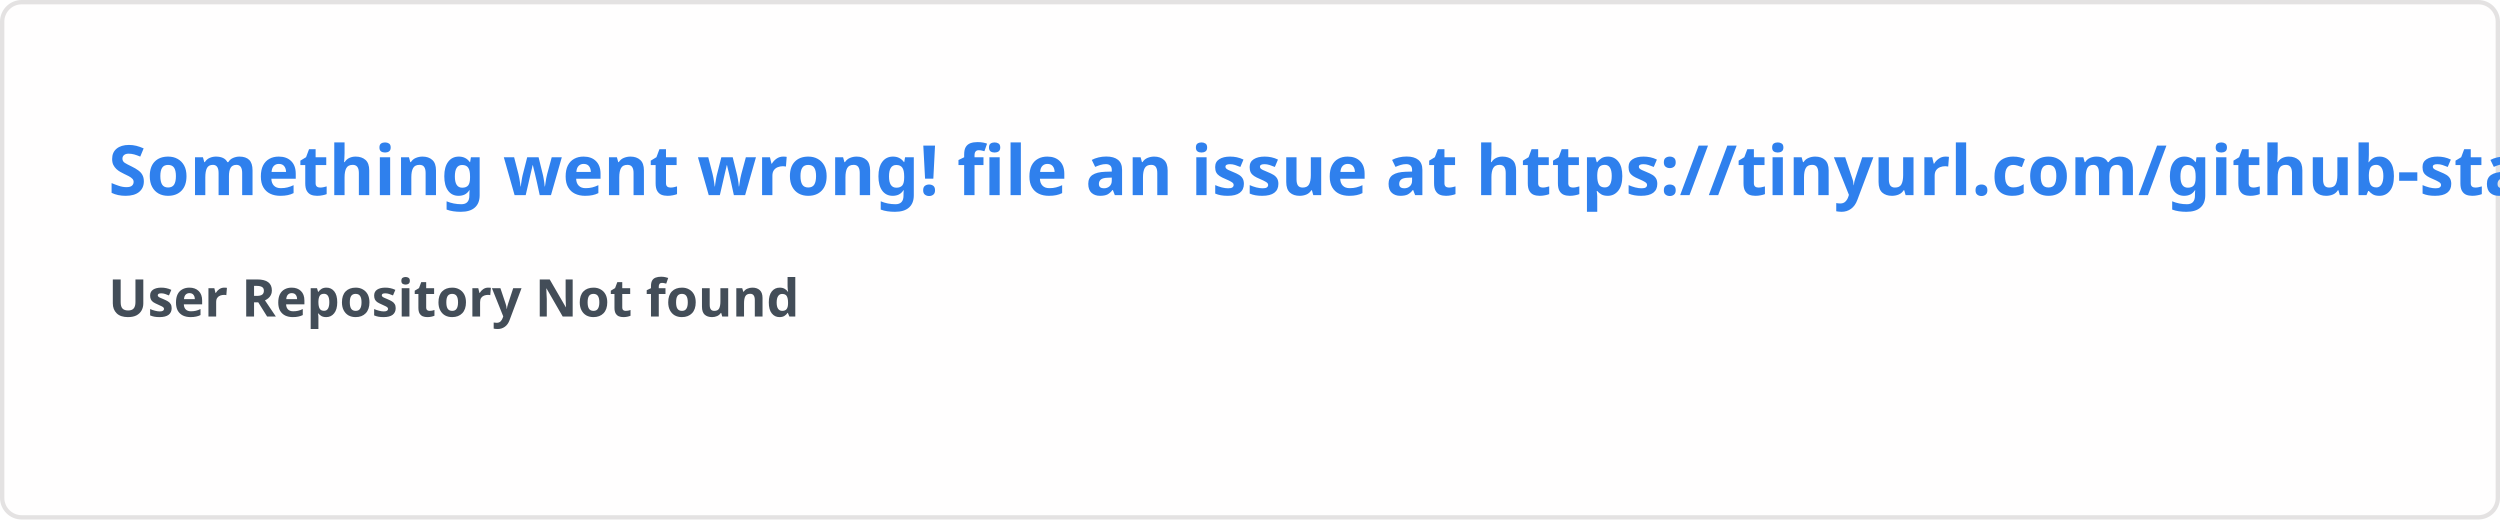
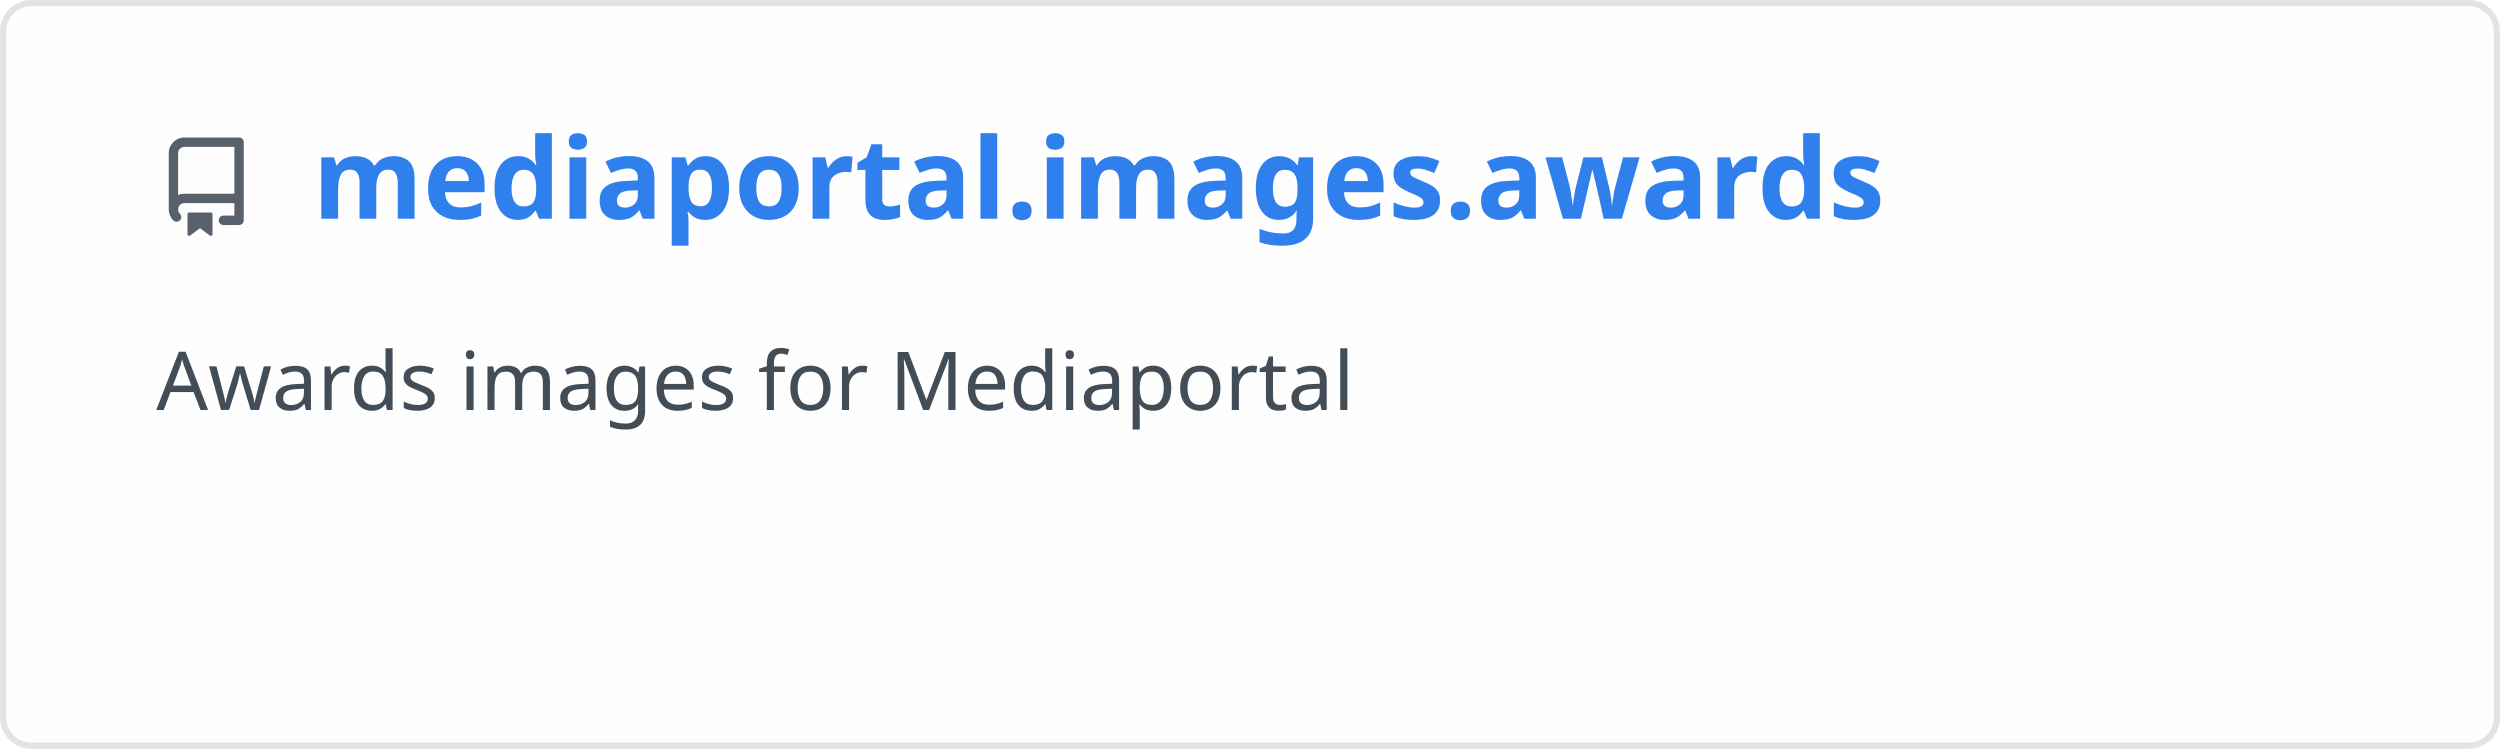
- <svg xmlns="http://www.w3.org/2000/svg" width="576.5" height="120" viewBox="0 0 576.5 120" fill="#fffefe">
+ <svg xmlns="http://www.w3.org/2000/svg" width="400" height="120" viewBox="0 0 400 120" fill="none" role="img" aria-labelledby="descId">
  <style>
-     .text { font: 600 16px 'Segoe UI', Ubuntu, Sans-Serif; fill: #2f80ed }
-     .small { font: 600 12px 'Segoe UI', Ubuntu, Sans-Serif; fill: #434d58 }
-     .gray { fill: #858585 }
-     </style>
-   <rect x="0.5" y="0.5" width="575.5" height="99%" rx="4.5" fill="#fffefe" stroke="#e4e2e2" />
-   <text x="25" y="45" class="text">Something went wrong! file an issue at https://tinyurl.com/github-stats</text>
-   <text data-testid="message" x="25" y="55" class="text small">
-     <tspan x="25" dy="18">User Repository Not found</tspan>
-     <tspan x="25" dy="18" class="gray" />
-   </text>
+           .header {
+             font: 600 18px 'Segoe UI', Ubuntu, Sans-Serif;
+             fill: #2f80ed;
+             animation: fadeInAnimation 0.8s ease-in-out forwards;
+           }
+           @supports(-moz-appearance: auto) {
+             /* Selector detects Firefox */
+             .header { font-size: 15.5px; }
+           }
+           
+     .description {
+       font: 400 13px 'Segoe UI', Ubuntu, Sans-Serif;fill: #434d58;
+       
+     }
+     .gray { font: 400 12px 'Segoe UI', Ubuntu, Sans-Serif; fill: #434d58 }
+     .badge { font: 600 11px 'Segoe UI', Ubuntu, Sans-Serif; }
+     .badge rect { opacity: 0.2 }
+ 
+     .stat { font: 400 12px 'Segoe UI', Ubuntu, Sans-Serif; fill: #434d58 }
+     .stagger {
+       opacity: 0;
+       animation: fadeInAnimation 0.3s ease-in-out forwards;
+     }
+     .not_bold { font-weight: 400 }
+     .bold { font-weight: 700 }
+     .icon {
+       fill: #586069;
+       display: block;
+     }
+   
+ 
+           
+       /* Animations */
+       @keyframes scaleInAnimation {
+         from {
+           transform: translate(-5px, 5px) scale(0);
+         }
+         to {
+           transform: translate(-5px, 5px) scale(1);
+         }
+       }
+       @keyframes fadeInAnimation {
+         from {
+           opacity: 0;
+         }
+         to {
+           opacity: 1;
+         }
+       }
+     
+           * { animation-duration: 0s !important; animation-delay: 0s !important; }
+         </style>
+   <rect data-testid="card-bg" x="0.5" y="0.5" rx="4.5" height="99%" stroke="#e4e2e2" width="399" fill="#fffefe" stroke-opacity="1" />
+   <g data-testid="card-title" transform="translate(25, 35)">
+     <g transform="translate(0, 0)">
+       <svg class="icon" x="0" y="-13" viewBox="0 0 16 16" version="1.1" width="16" height="16">
+         <path fill-rule="evenodd" d="M2 2.5A2.5 2.5 0 014.5 0h8.75a.75.75 0 01.75.75v12.5a.75.75 0 01-.75.75h-2.5a.75.75 0 110-1.5h1.75v-2h-8a1 1 0 00-.714 1.7.75.75 0 01-1.072 1.05A2.495 2.495 0 012 11.5v-9zm10.5-1V9h-8c-.356 0-.694.074-1 .208V2.5a1 1 0 011-1h8zM5 12.25v3.25a.25.25 0 00.4.2l1.45-1.087a.25.25 0 01.3 0L8.6 15.7a.25.25 0 00.4-.2v-3.25a.25.25 0 00-.25-.25h-3.5a.25.25 0 00-.25.25z" />
+       </svg>
+     </g>
+     <g transform="translate(25, 0)">
+       <text x="0" y="0" class="header" data-testid="header">mediaportal.images.awards</text>
+     </g>
+   </g>
+   <g data-testid="main-card-body" transform="translate(0, 55)">
+     <text class="description" x="25" y="-5">
+       <tspan dy="1.2em" x="25">Awards images for Mediaportal</tspan>
+     </text>
+     <g transform="translate(30, 45)">
+       
+     </g>
+     <svg x="0" y="0">
+       <g transform="translate(-3, 68)">
+       
+     </g>
+     </svg>
+   </g>
</svg>
